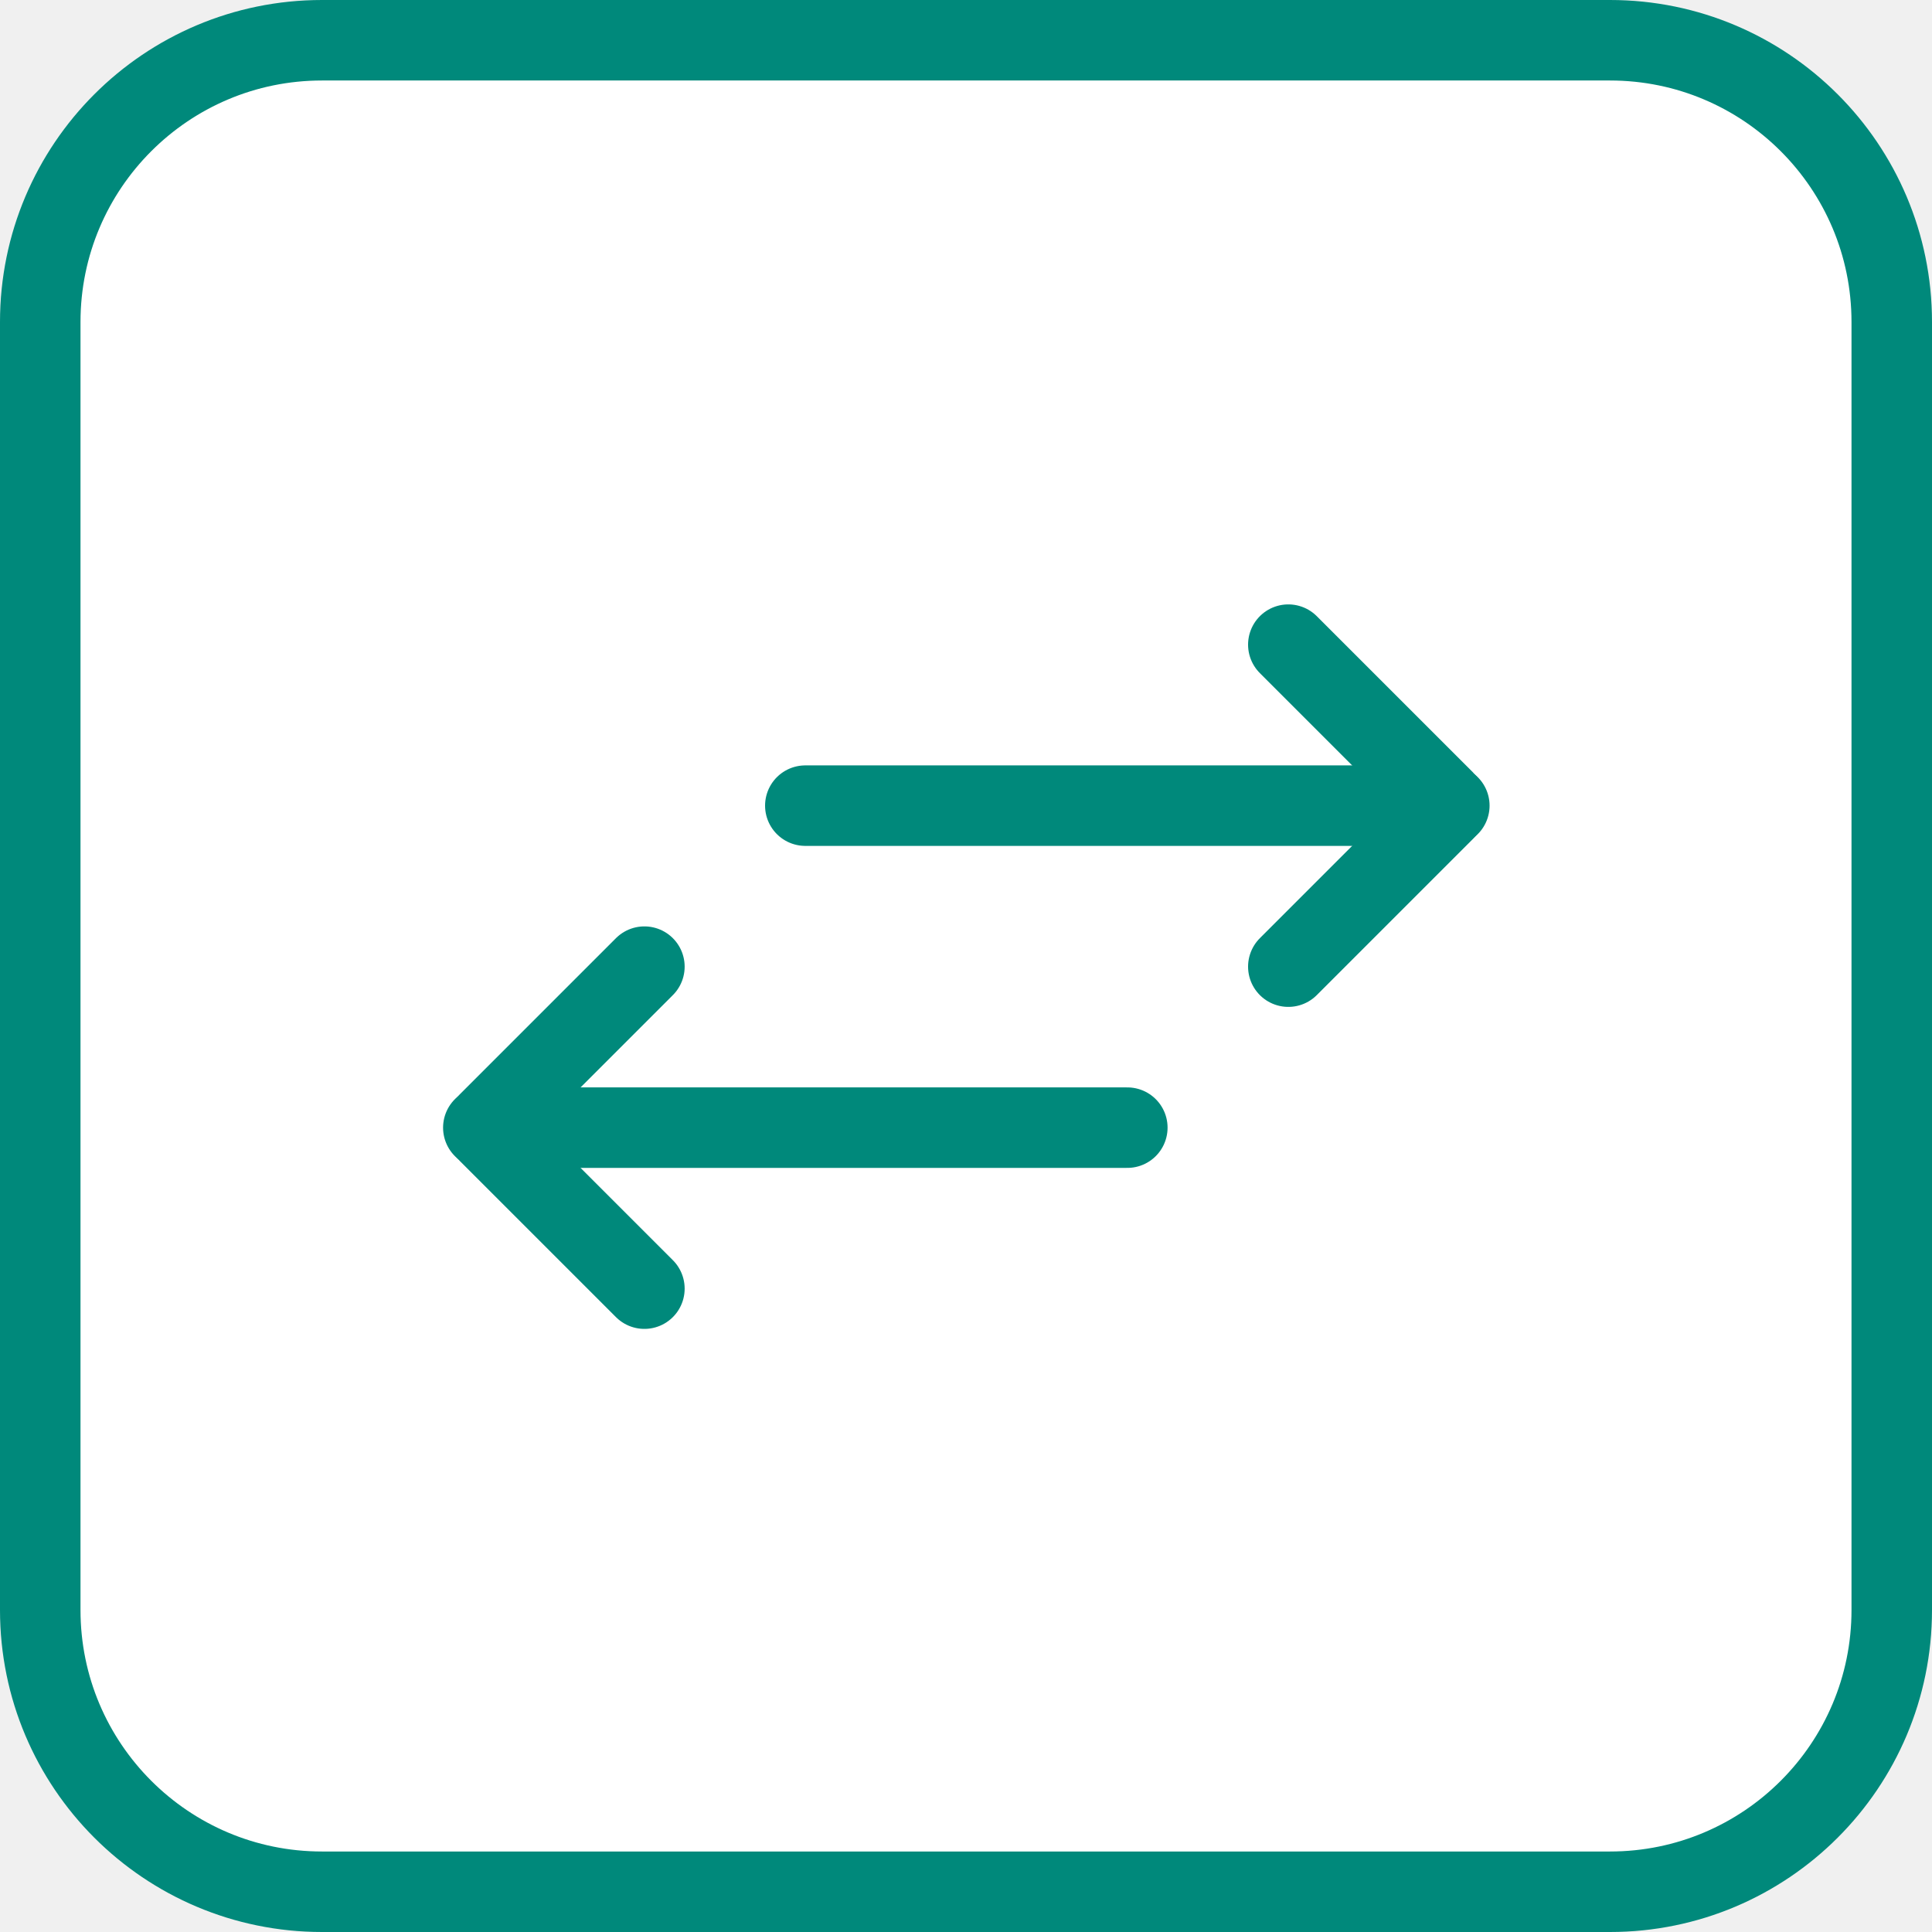
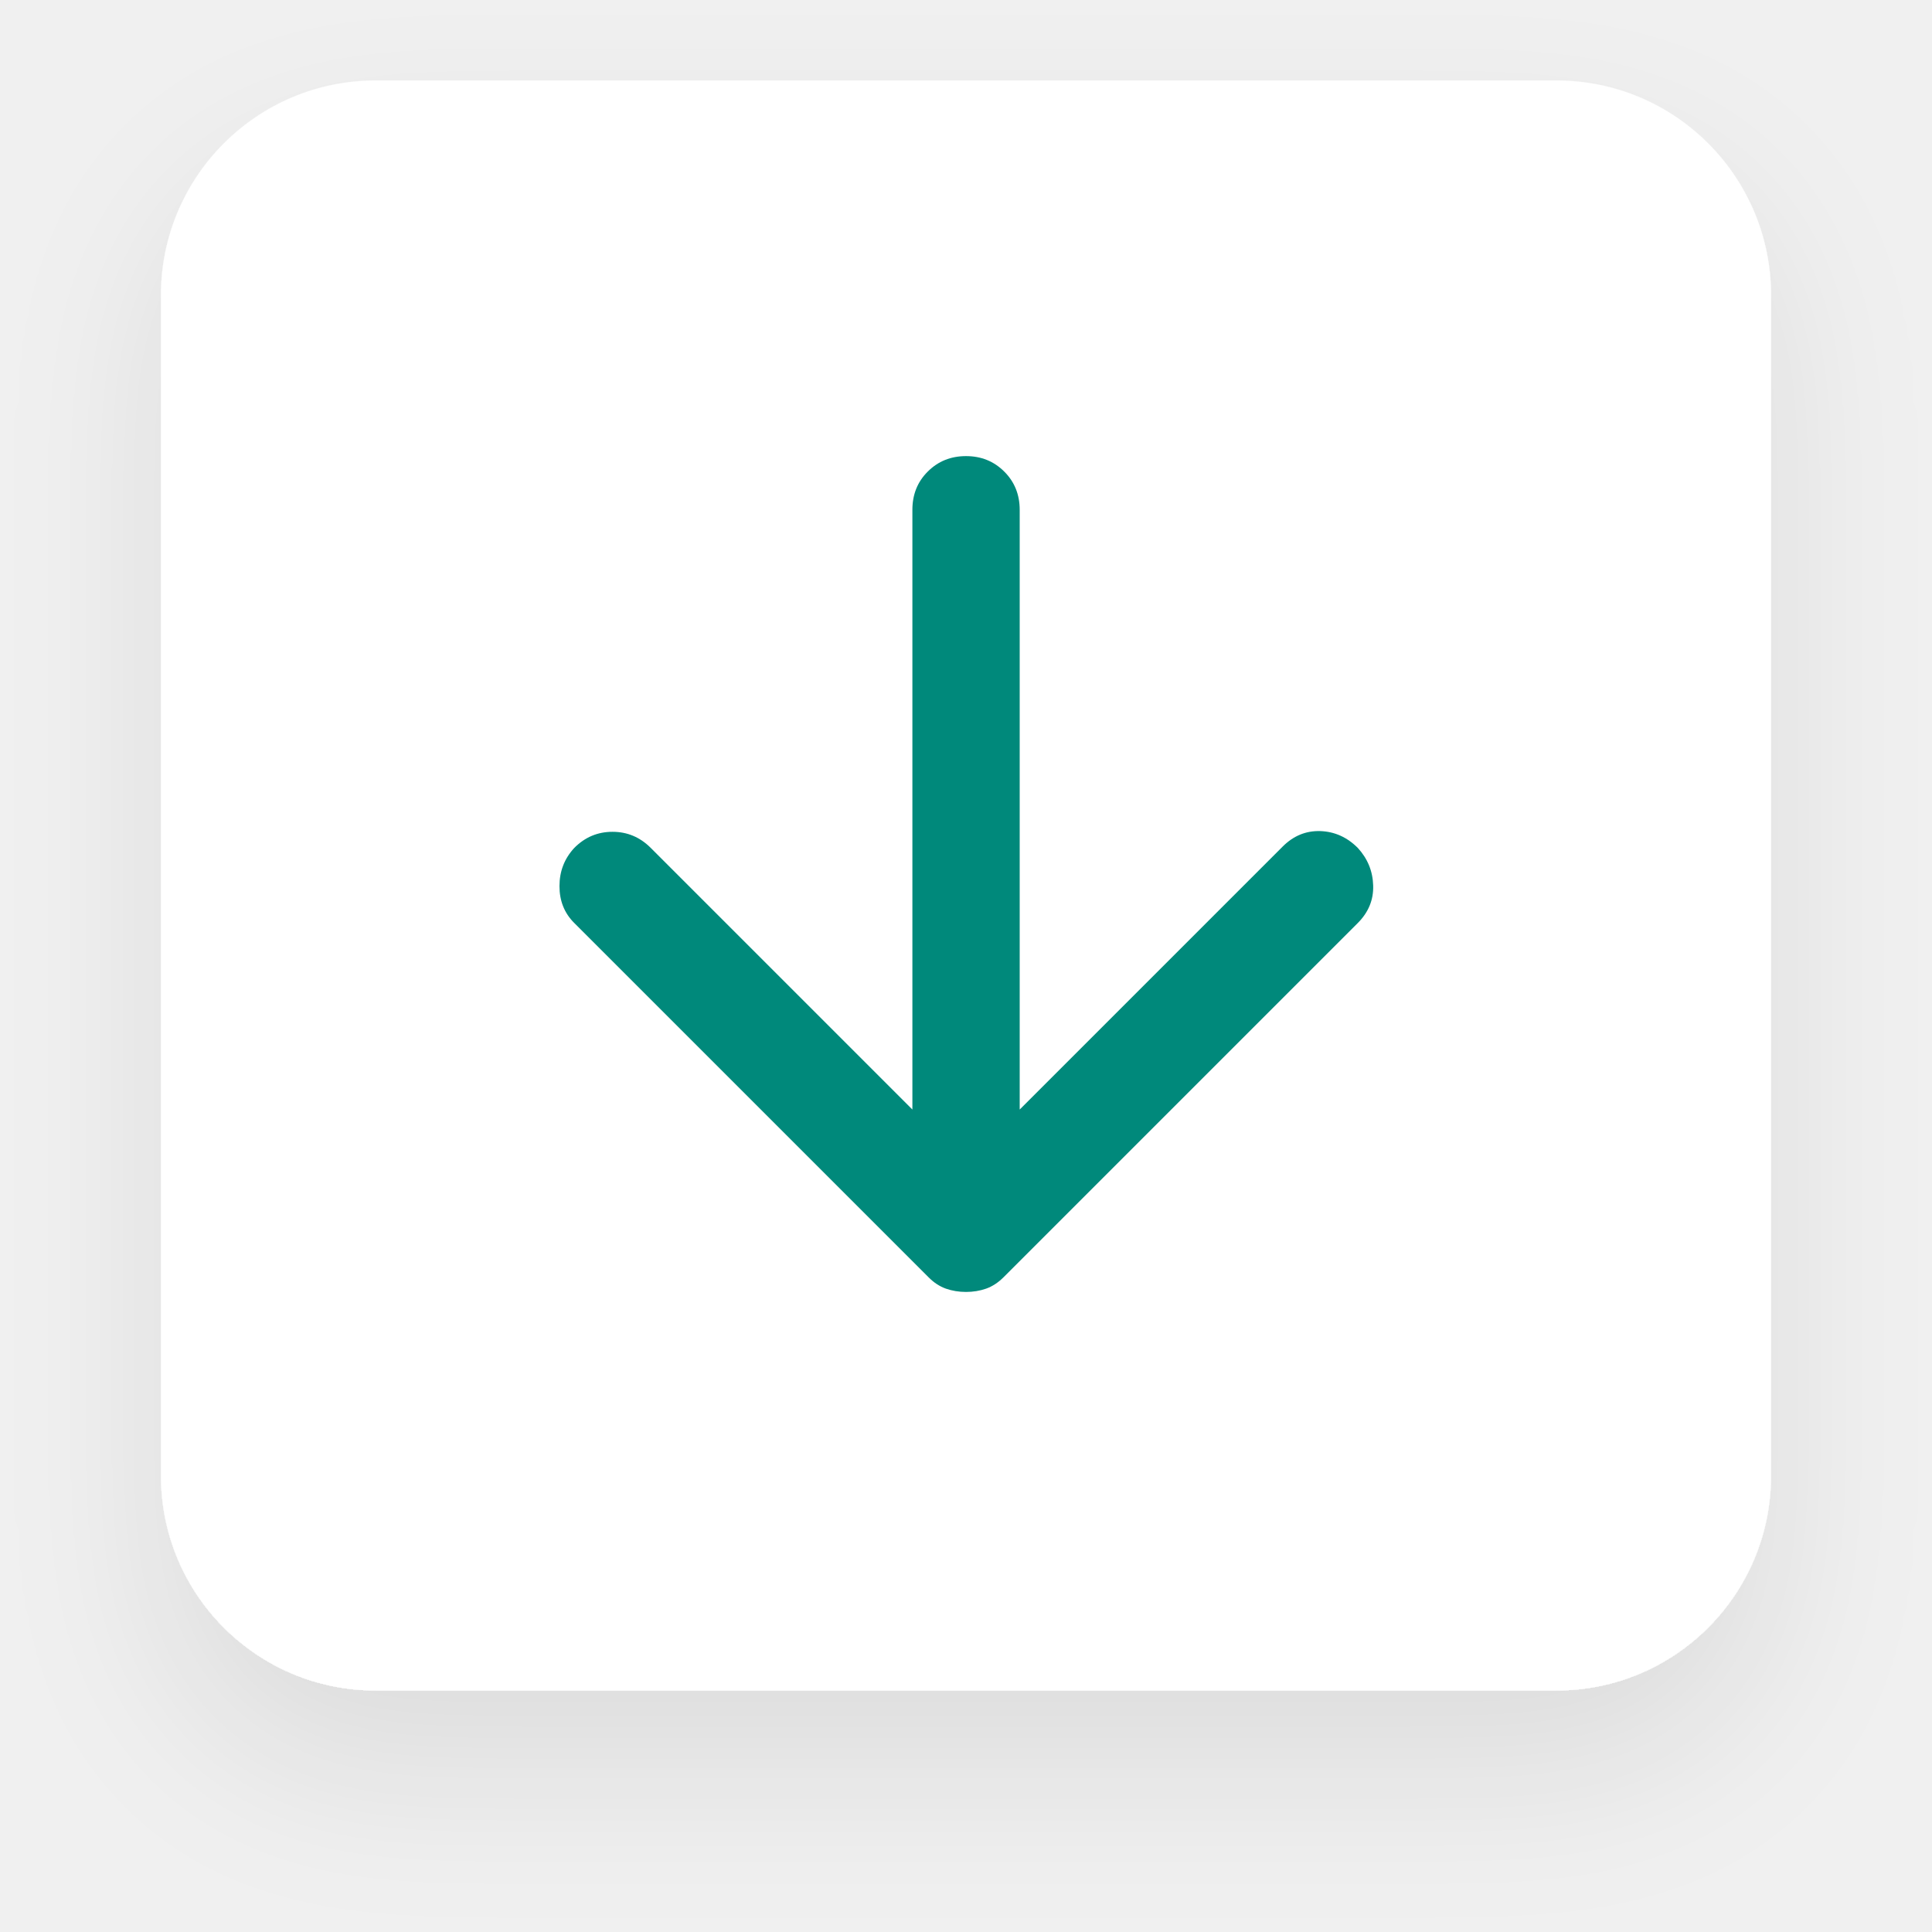
<svg xmlns="http://www.w3.org/2000/svg" width="24" height="24" viewBox="0 0 24 24" fill="none">
-   <rect x="0.5" y="23.5" width="23" height="23" rx="3.5" transform="rotate(-90 0.5 23.5)" fill="white" stroke="#00897B" />
-   <path d="M18.004 10.008L10.004 10.008" stroke="#00897B" stroke-linecap="round" stroke-linejoin="round" />
-   <path d="M14.004 14.008L6.004 14.008" stroke="#00897B" stroke-linecap="round" stroke-linejoin="round" />
-   <path d="M16.004 12.008L17.946 10.066C17.978 10.034 17.978 9.982 17.946 9.95L16.004 8.008" stroke="#00897B" stroke-linecap="round" stroke-linejoin="round" />
-   <path d="M8.005 16.008L6.063 14.066C6.031 14.034 6.031 13.982 6.063 13.95L8.005 12.008" stroke="#00897B" stroke-linecap="round" stroke-linejoin="round" />
+   <g filter="url(#filter0_d_6452_1975)">
+     <rect x="2" y="21" width="20" height="20" rx="2.667" transform="rotate(-90 2 21)" fill="white" />
+   </g>
+   <mask id="mask0_6452_1975" style="mask-type:alpha" maskUnits="userSpaceOnUse" x="4" y="3" width="16" height="16">
+     <rect x="4" y="3" width="16" height="16" fill="#D9D9D9" />
+   </mask>
+   <g mask="url(#mask0_6452_1975)">
+     <path d="M11.334 13.783V6.333C11.334 6.144 11.397 5.985 11.525 5.858C11.653 5.73 11.811 5.666 12 5.666C12.189 5.666 12.347 5.73 12.475 5.858C12.603 5.985 12.667 6.144 12.667 6.333V13.783L15.934 10.516C16.067 10.383 16.222 10.319 16.4 10.324C16.578 10.33 16.733 10.399 16.867 10.533C16.989 10.666 17.053 10.822 17.058 10.999C17.064 11.177 17 11.333 16.867 11.466L12.467 15.866C12.4 15.933 12.328 15.98 12.25 16.008C12.172 16.035 12.089 16.049 12 16.049C11.911 16.049 11.828 16.035 11.75 16.008C11.672 15.98 11.6 15.933 11.534 15.866L7.134 11.466C7.011 11.344 6.95 11.191 6.95 11.008C6.95 10.824 7.011 10.666 7.134 10.533C7.267 10.399 7.425 10.333 7.609 10.333C7.792 10.333 7.95 10.399 8.084 10.533L11.334 13.783Z" fill="#00897B" />
+   </g>
+   <defs>
+     <filter id="filter0_d_6452_1975" x="0" y="0" width="24" height="24" filterUnits="userSpaceOnUse" color-interpolation-filters="sRGB">
+       <feFlood flood-opacity="0" result="BackgroundImageFix" />
+       <feColorMatrix in="SourceAlpha" type="matrix" values="0 0 0 0 0 0 0 0 0 0 0 0 0 0 0 0 0 0 127 0" result="hardAlpha" />
+       <feOffset dy="1" />
+       <feGaussianBlur stdDeviation="1" />
+       <feComposite in2="hardAlpha" operator="out" />
+       <feColorMatrix type="matrix" values="0 0 0 0 0 0 0 0 0 0 0 0 0 0 0 0 0 0 0.08 0" />
+       <feBlend mode="normal" in2="BackgroundImageFix" result="effect1_dropShadow_6452_1975" />
+       <feBlend mode="normal" in="SourceGraphic" in2="effect1_dropShadow_6452_1975" result="shape" />
+     </filter>
+   </defs>
</svg>
